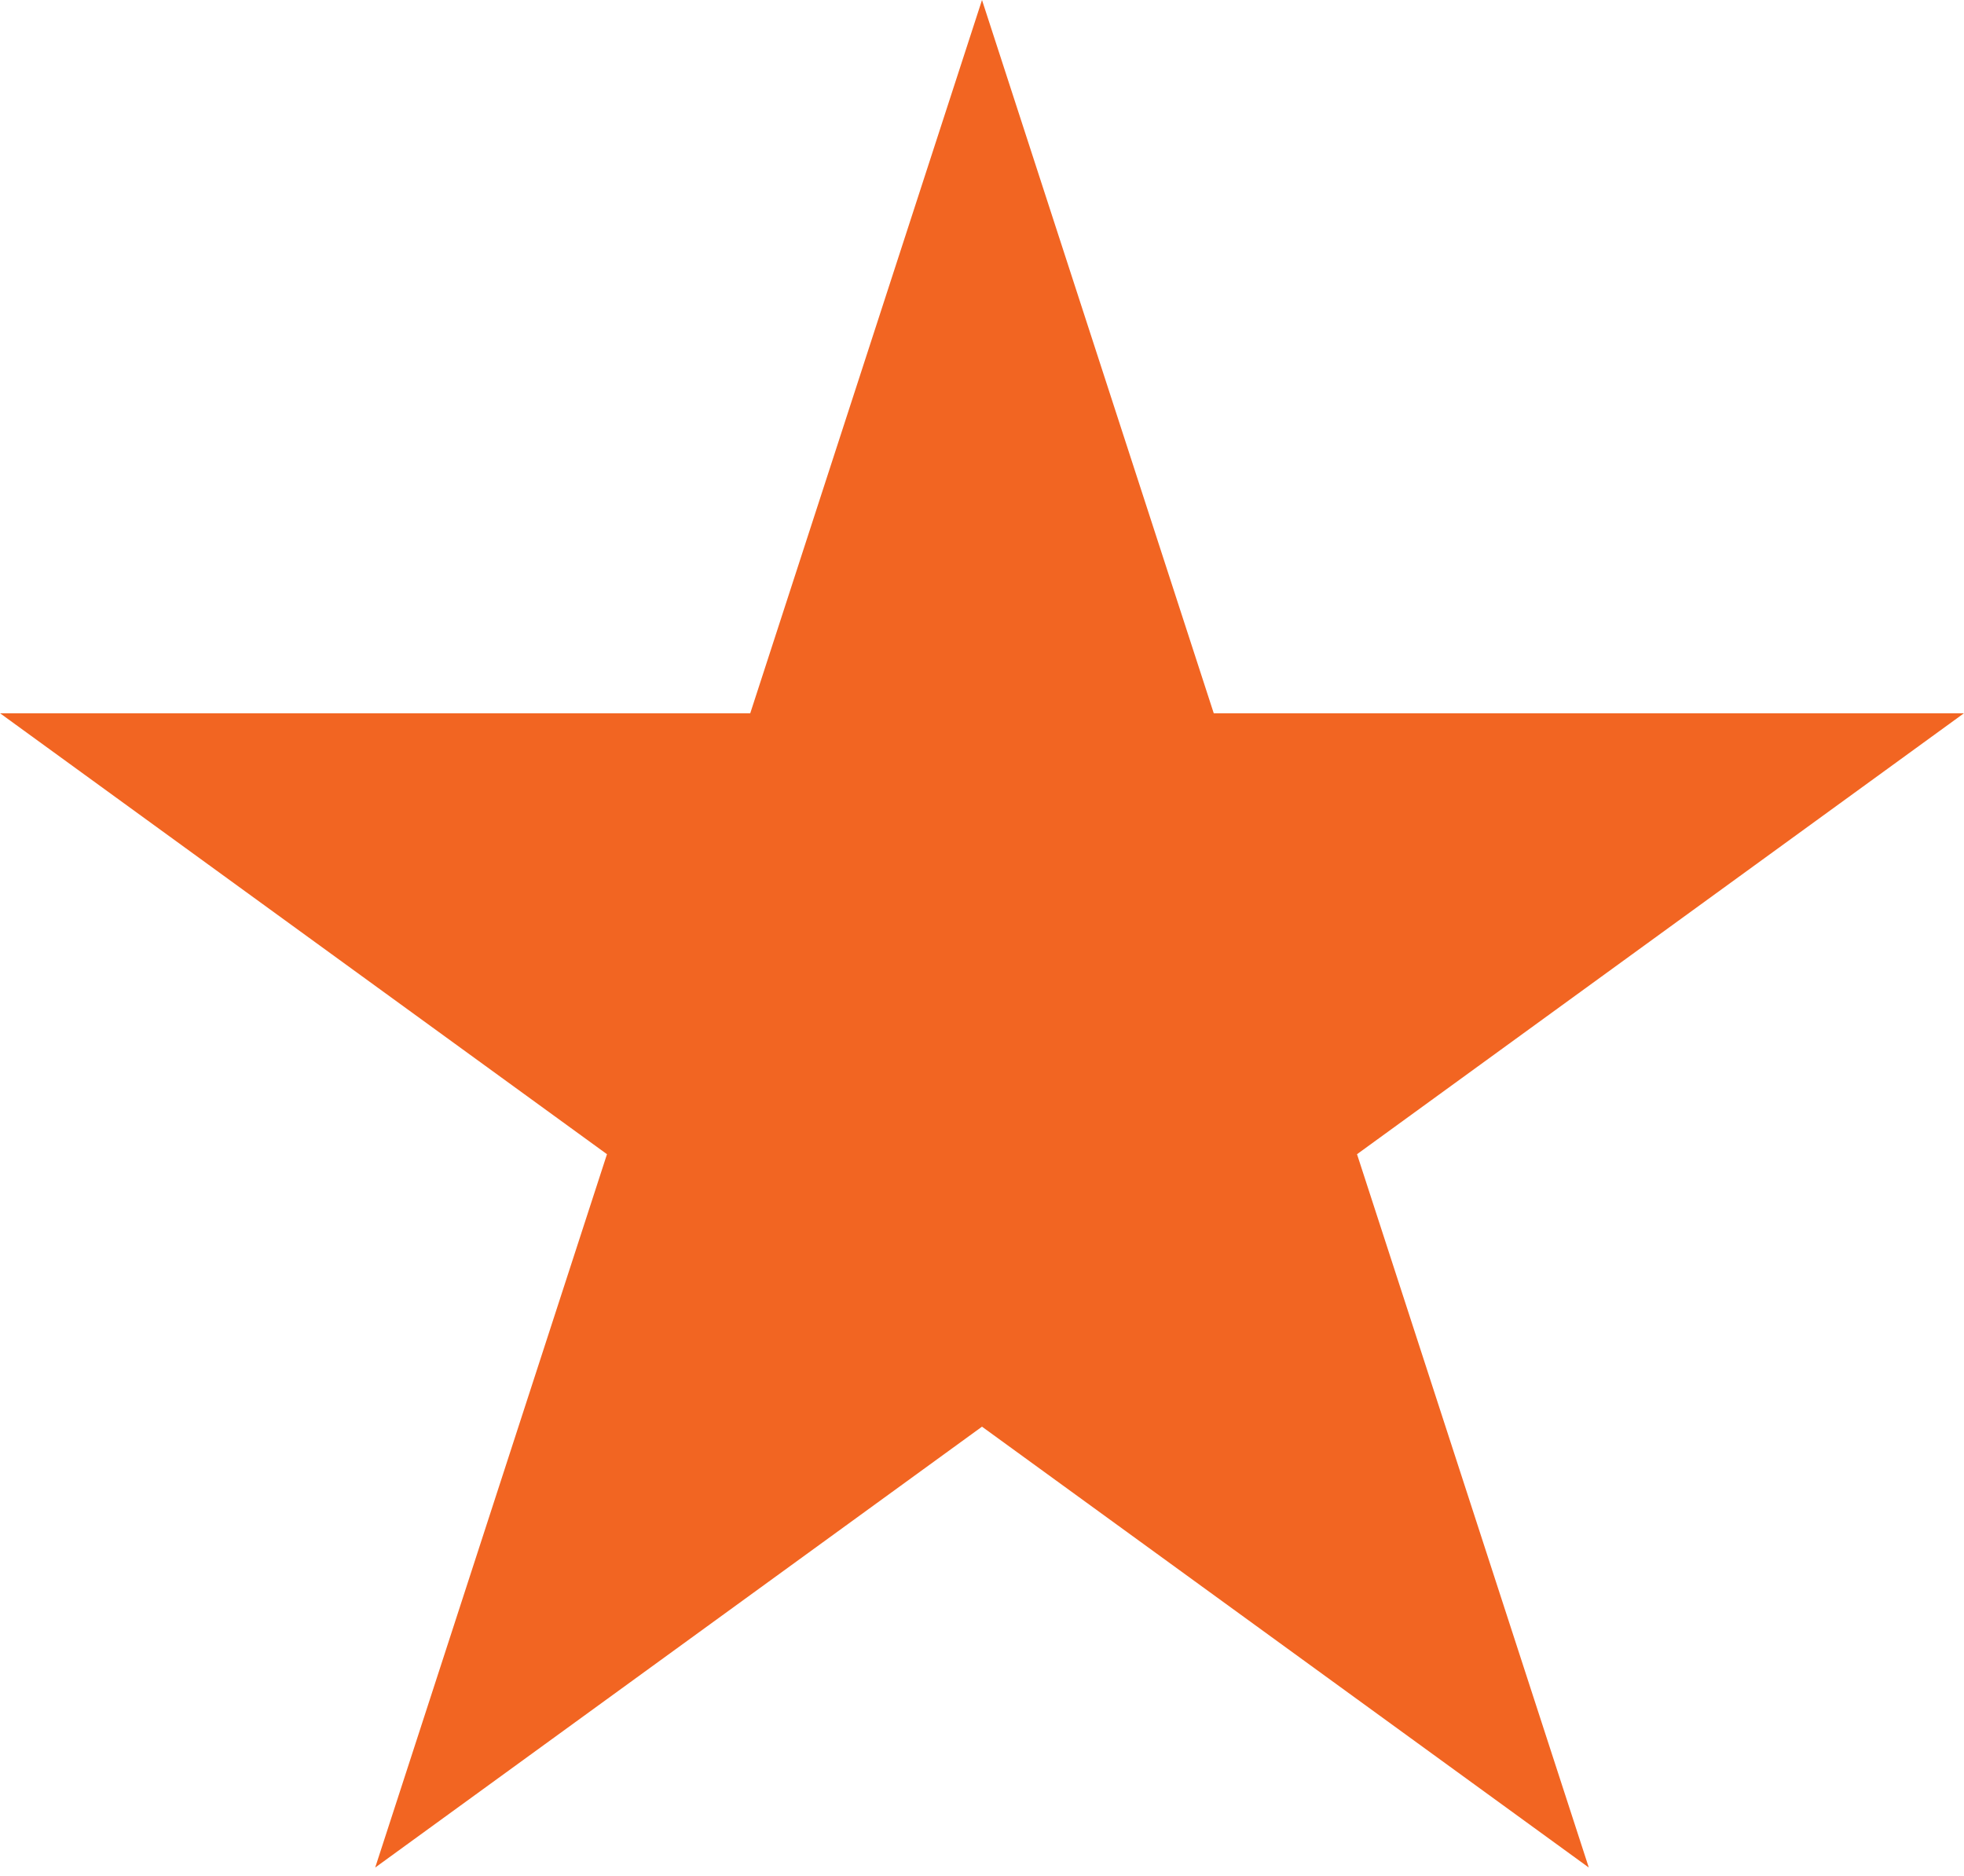
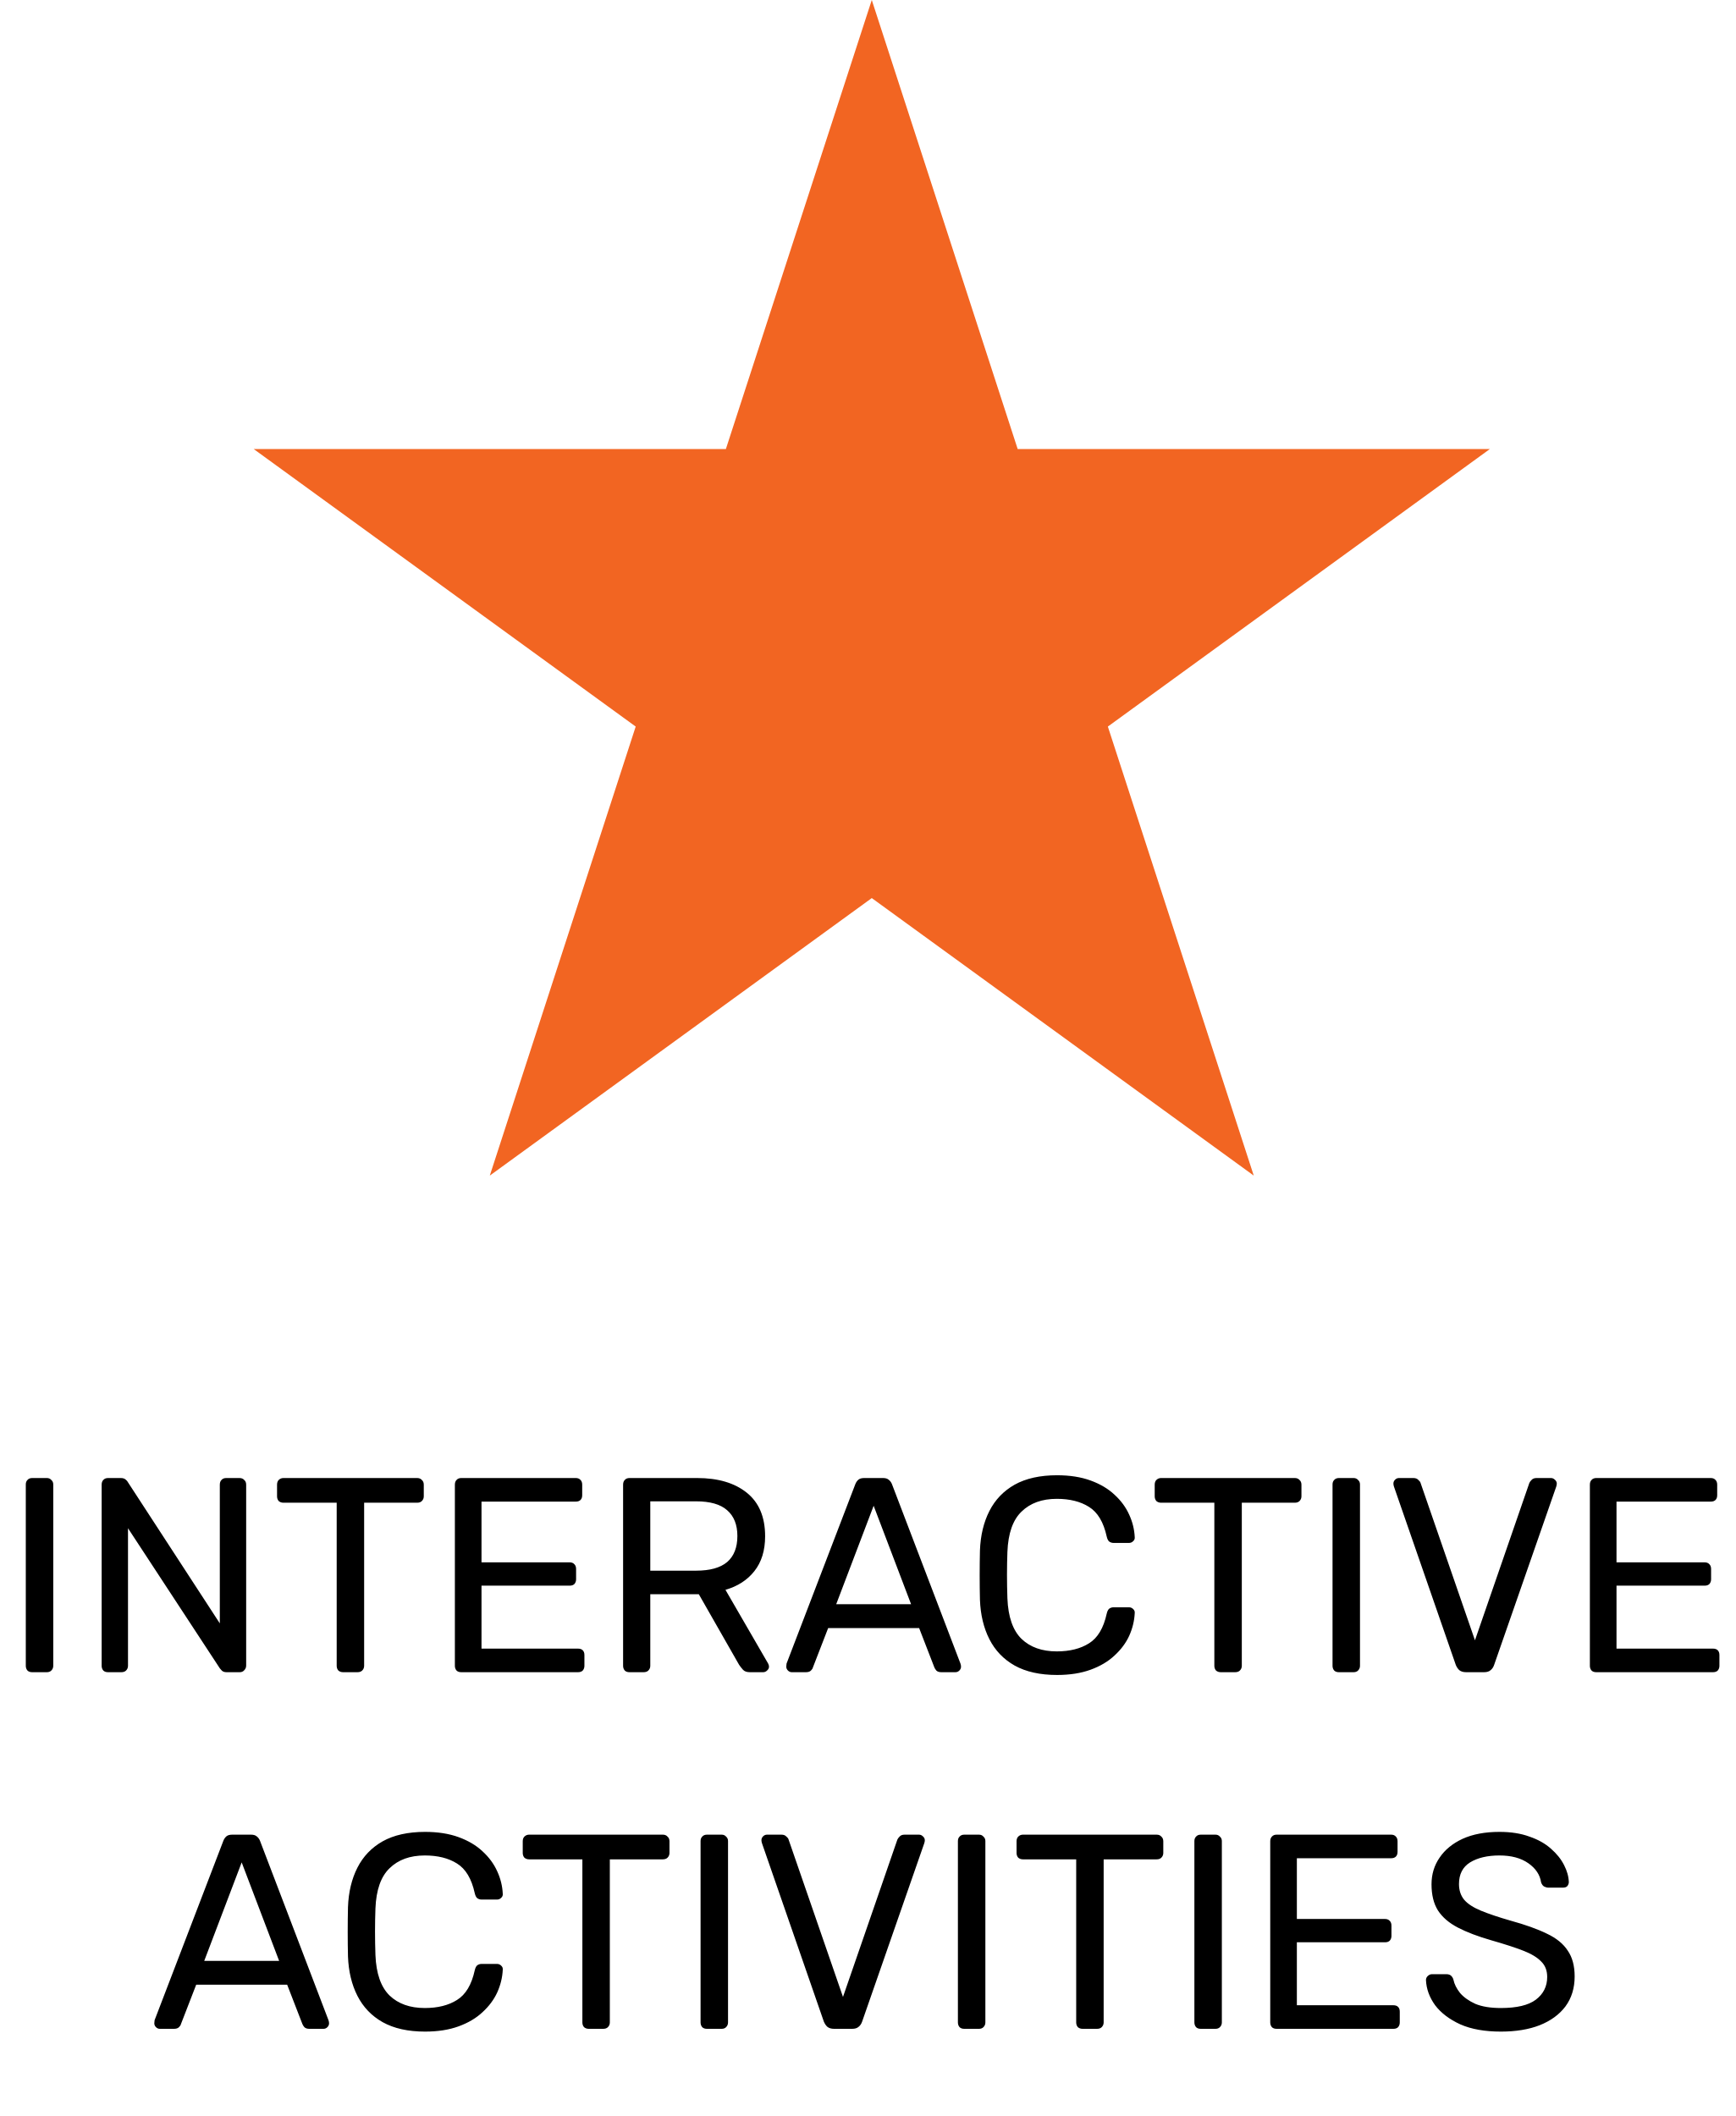
- <svg xmlns="http://www.w3.org/2000/svg" width="156" height="149" viewBox="0 0 156 149" fill="none">
-   <path d="M78 0L96.41 56.661H155.987L107.788 91.679L126.198 148.339L78 113.321L29.802 148.339L48.212 91.679L0.013 56.661H59.59L78 0Z" fill="#F26522" />
+ <svg xmlns="http://www.w3.org/2000/svg" width="219" height="267" viewBox="0 0 219 267" fill="none">
+   <path d="M4.06 211C3.804 211 3.605 210.93 3.465 210.79C3.325 210.627 3.255 210.428 3.255 210.195V187.305C3.255 187.072 3.325 186.885 3.465 186.745C3.605 186.582 3.804 186.5 4.06 186.5H5.915C6.149 186.5 6.335 186.582 6.475 186.745C6.639 186.885 6.72 187.072 6.72 187.305V210.195C6.72 210.428 6.639 210.627 6.475 210.79C6.335 210.93 6.149 211 5.915 211H4.06ZM13.631 211C13.374 211 13.176 210.93 13.036 210.79C12.896 210.627 12.826 210.428 12.826 210.195V187.34C12.826 187.083 12.896 186.885 13.036 186.745C13.176 186.582 13.374 186.5 13.631 186.5H15.241C15.521 186.5 15.731 186.57 15.871 186.71C16.011 186.827 16.092 186.92 16.116 186.99L27.736 204.84V187.34C27.736 187.083 27.806 186.885 27.946 186.745C28.086 186.582 28.284 186.5 28.541 186.5H30.221C30.477 186.5 30.676 186.582 30.816 186.745C30.979 186.885 31.061 187.083 31.061 187.34V210.16C31.061 210.393 30.979 210.592 30.816 210.755C30.676 210.918 30.489 211 30.256 211H28.576C28.319 211 28.121 210.93 27.981 210.79C27.864 210.65 27.782 210.557 27.736 210.51L16.151 192.835V210.195C16.151 210.428 16.069 210.627 15.906 210.79C15.766 210.93 15.567 211 15.311 211H13.631ZM43.288 211C43.054 211 42.856 210.93 42.693 210.79C42.553 210.627 42.483 210.428 42.483 210.195V189.615H35.763C35.529 189.615 35.331 189.545 35.167 189.405C35.028 189.242 34.958 189.043 34.958 188.81V187.34C34.958 187.083 35.028 186.885 35.167 186.745C35.331 186.582 35.529 186.5 35.763 186.5H52.633C52.889 186.5 53.087 186.582 53.227 186.745C53.391 186.885 53.472 187.083 53.472 187.34V188.81C53.472 189.043 53.391 189.242 53.227 189.405C53.087 189.545 52.889 189.615 52.633 189.615H45.947V210.195C45.947 210.428 45.866 210.627 45.703 210.79C45.562 210.93 45.364 211 45.108 211H43.288ZM58.201 211C57.944 211 57.746 210.93 57.606 210.79C57.466 210.627 57.396 210.428 57.396 210.195V187.34C57.396 187.083 57.466 186.885 57.606 186.745C57.746 186.582 57.944 186.5 58.201 186.5H72.656C72.913 186.5 73.111 186.582 73.251 186.745C73.391 186.885 73.461 187.083 73.461 187.34V188.67C73.461 188.927 73.391 189.125 73.251 189.265C73.111 189.405 72.913 189.475 72.656 189.475H60.756V197.14H71.886C72.143 197.14 72.341 197.222 72.481 197.385C72.621 197.525 72.691 197.723 72.691 197.98V199.275C72.691 199.508 72.621 199.707 72.481 199.87C72.341 200.01 72.143 200.08 71.886 200.08H60.756V208.025H72.936C73.193 208.025 73.391 208.095 73.531 208.235C73.671 208.375 73.741 208.573 73.741 208.83V210.195C73.741 210.428 73.671 210.627 73.531 210.79C73.391 210.93 73.193 211 72.936 211H58.201ZM79.427 211C79.17 211 78.972 210.93 78.832 210.79C78.692 210.627 78.622 210.428 78.622 210.195V187.34C78.622 187.083 78.692 186.885 78.832 186.745C78.972 186.582 79.17 186.5 79.427 186.5H87.967C90.603 186.5 92.692 187.118 94.232 188.355C95.772 189.592 96.542 191.423 96.542 193.85C96.542 195.647 96.087 197.117 95.177 198.26C94.29 199.38 93.077 200.162 91.537 200.605L96.927 209.915C96.997 210.055 97.032 210.183 97.032 210.3C97.032 210.487 96.95 210.65 96.787 210.79C96.647 210.93 96.483 211 96.297 211H94.617C94.22 211 93.928 210.895 93.742 210.685C93.555 210.475 93.392 210.265 93.252 210.055L88.177 201.165H82.052V210.195C82.052 210.428 81.97 210.627 81.807 210.79C81.667 210.93 81.468 211 81.212 211H79.427ZM82.052 198.19H87.827C89.577 198.19 90.883 197.828 91.747 197.105C92.61 196.358 93.042 195.262 93.042 193.815C93.042 192.392 92.61 191.307 91.747 190.56C90.907 189.813 89.6 189.44 87.827 189.44H82.052V198.19ZM99.911 211C99.725 211 99.561 210.93 99.421 210.79C99.281 210.65 99.211 210.487 99.211 210.3C99.211 210.183 99.223 210.055 99.246 209.915L107.926 187.27C108.02 187.037 108.148 186.85 108.311 186.71C108.475 186.57 108.72 186.5 109.046 186.5H111.426C111.73 186.5 111.963 186.57 112.126 186.71C112.313 186.85 112.453 187.037 112.546 187.27L121.191 209.915C121.238 210.055 121.261 210.183 121.261 210.3C121.261 210.487 121.191 210.65 121.051 210.79C120.911 210.93 120.748 211 120.561 211H118.776C118.496 211 118.286 210.93 118.146 210.79C118.03 210.65 117.948 210.522 117.901 210.405L115.976 205.435H104.496L102.571 210.405C102.548 210.522 102.466 210.65 102.326 210.79C102.186 210.93 101.976 211 101.696 211H99.911ZM105.511 202.425H114.961L110.236 190L105.511 202.425ZM133.379 211.35C131.232 211.35 129.447 210.953 128.024 210.16C126.624 209.367 125.562 208.258 124.839 206.835C124.116 205.412 123.719 203.755 123.649 201.865C123.626 200.908 123.614 199.882 123.614 198.785C123.614 197.688 123.626 196.638 123.649 195.635C123.719 193.745 124.116 192.088 124.839 190.665C125.562 189.242 126.624 188.133 128.024 187.34C129.447 186.547 131.232 186.15 133.379 186.15C134.989 186.15 136.401 186.372 137.614 186.815C138.827 187.258 139.831 187.853 140.624 188.6C141.441 189.347 142.059 190.187 142.479 191.12C142.899 192.03 143.132 192.975 143.179 193.955C143.202 194.165 143.132 194.34 142.969 194.48C142.829 194.62 142.654 194.69 142.444 194.69H140.519C140.309 194.69 140.122 194.632 139.959 194.515C139.819 194.398 139.714 194.188 139.644 193.885C139.247 192.065 138.501 190.817 137.404 190.14C136.331 189.463 134.977 189.125 133.344 189.125C131.477 189.125 129.996 189.662 128.899 190.735C127.802 191.785 127.207 193.477 127.114 195.81C127.044 197.723 127.044 199.683 127.114 201.69C127.207 204.023 127.802 205.727 128.899 206.8C129.996 207.85 131.477 208.375 133.344 208.375C134.977 208.375 136.331 208.037 137.404 207.36C138.501 206.683 139.247 205.435 139.644 203.615C139.714 203.312 139.819 203.102 139.959 202.985C140.122 202.868 140.309 202.81 140.519 202.81H142.444C142.654 202.81 142.829 202.88 142.969 203.02C143.132 203.16 143.202 203.335 143.179 203.545C143.132 204.525 142.899 205.482 142.479 206.415C142.059 207.325 141.441 208.153 140.624 208.9C139.831 209.647 138.827 210.242 137.614 210.685C136.401 211.128 134.989 211.35 133.379 211.35ZM154.03 211C153.796 211 153.598 210.93 153.435 210.79C153.295 210.627 153.225 210.428 153.225 210.195V189.615H146.505C146.271 189.615 146.073 189.545 145.91 189.405C145.77 189.242 145.7 189.043 145.7 188.81V187.34C145.7 187.083 145.77 186.885 145.91 186.745C146.073 186.582 146.271 186.5 146.505 186.5H163.375C163.631 186.5 163.83 186.582 163.97 186.745C164.133 186.885 164.215 187.083 164.215 187.34V188.81C164.215 189.043 164.133 189.242 163.97 189.405C163.83 189.545 163.631 189.615 163.375 189.615H156.69V210.195C156.69 210.428 156.608 210.627 156.445 210.79C156.305 210.93 156.106 211 155.85 211H154.03ZM168.943 211C168.687 211 168.488 210.93 168.348 210.79C168.208 210.627 168.138 210.428 168.138 210.195V187.305C168.138 187.072 168.208 186.885 168.348 186.745C168.488 186.582 168.687 186.5 168.943 186.5H170.798C171.032 186.5 171.218 186.582 171.358 186.745C171.522 186.885 171.603 187.072 171.603 187.305V210.195C171.603 210.428 171.522 210.627 171.358 210.79C171.218 210.93 171.032 211 170.798 211H168.943ZM184.989 211C184.639 211 184.359 210.918 184.149 210.755C183.962 210.592 183.81 210.37 183.694 210.09L175.889 187.585C175.842 187.445 175.819 187.317 175.819 187.2C175.819 187.013 175.889 186.85 176.029 186.71C176.169 186.57 176.332 186.5 176.519 186.5H178.339C178.619 186.5 178.829 186.582 178.969 186.745C179.132 186.885 179.225 187.013 179.249 187.13L186.109 206.975L192.969 187.13C193.015 187.013 193.109 186.885 193.249 186.745C193.389 186.582 193.599 186.5 193.879 186.5H195.699C195.885 186.5 196.049 186.57 196.189 186.71C196.352 186.85 196.434 187.013 196.434 187.2C196.434 187.317 196.41 187.445 196.364 187.585L188.524 210.09C188.43 210.37 188.279 210.592 188.069 210.755C187.882 210.918 187.614 211 187.264 211H184.989ZM201.414 211C201.157 211 200.959 210.93 200.819 210.79C200.679 210.627 200.609 210.428 200.609 210.195V187.34C200.609 187.083 200.679 186.885 200.819 186.745C200.959 186.582 201.157 186.5 201.414 186.5H215.869C216.126 186.5 216.324 186.582 216.464 186.745C216.604 186.885 216.674 187.083 216.674 187.34V188.67C216.674 188.927 216.604 189.125 216.464 189.265C216.324 189.405 216.126 189.475 215.869 189.475H203.969V197.14H215.099C215.356 197.14 215.554 197.222 215.694 197.385C215.834 197.525 215.904 197.723 215.904 197.98V199.275C215.904 199.508 215.834 199.707 215.694 199.87C215.554 200.01 215.356 200.08 215.099 200.08H203.969V208.025H216.149C216.406 208.025 216.604 208.095 216.744 208.235C216.884 208.375 216.954 208.573 216.954 208.83V210.195C216.954 210.428 216.884 210.627 216.744 210.79C216.604 210.93 216.406 211 216.149 211H201.414ZM20.17 256C19.983 256 19.82 255.93 19.68 255.79C19.54 255.65 19.47 255.487 19.47 255.3C19.47 255.183 19.482 255.055 19.505 254.915L28.185 232.27C28.278 232.037 28.407 231.85 28.57 231.71C28.733 231.57 28.978 231.5 29.305 231.5H31.685C31.988 231.5 32.222 231.57 32.385 231.71C32.572 231.85 32.712 232.037 32.805 232.27L41.45 254.915C41.497 255.055 41.52 255.183 41.52 255.3C41.52 255.487 41.45 255.65 41.31 255.79C41.17 255.93 41.007 256 40.82 256H39.035C38.755 256 38.545 255.93 38.405 255.79C38.288 255.65 38.207 255.522 38.16 255.405L36.235 250.435H24.755L22.83 255.405C22.807 255.522 22.725 255.65 22.585 255.79C22.445 255.93 22.235 256 21.955 256H20.17ZM25.77 247.425H35.22L30.495 235L25.77 247.425ZM53.638 256.35C51.491 256.35 49.706 255.953 48.283 255.16C46.883 254.367 45.821 253.258 45.098 251.835C44.375 250.412 43.978 248.755 43.908 246.865C43.885 245.908 43.873 244.882 43.873 243.785C43.873 242.688 43.885 241.638 43.908 240.635C43.978 238.745 44.375 237.088 45.098 235.665C45.821 234.242 46.883 233.133 48.283 232.34C49.706 231.547 51.491 231.15 53.638 231.15C55.248 231.15 56.66 231.372 57.873 231.815C59.086 232.258 60.09 232.853 60.883 233.6C61.7 234.347 62.318 235.187 62.738 236.12C63.158 237.03 63.391 237.975 63.438 238.955C63.461 239.165 63.391 239.34 63.228 239.48C63.088 239.62 62.913 239.69 62.703 239.69H60.778C60.568 239.69 60.381 239.632 60.218 239.515C60.078 239.398 59.973 239.188 59.903 238.885C59.506 237.065 58.76 235.817 57.663 235.14C56.59 234.463 55.236 234.125 53.603 234.125C51.736 234.125 50.255 234.662 49.158 235.735C48.061 236.785 47.466 238.477 47.373 240.81C47.303 242.723 47.303 244.683 47.373 246.69C47.466 249.023 48.061 250.727 49.158 251.8C50.255 252.85 51.736 253.375 53.603 253.375C55.236 253.375 56.59 253.037 57.663 252.36C58.76 251.683 59.506 250.435 59.903 248.615C59.973 248.312 60.078 248.102 60.218 247.985C60.381 247.868 60.568 247.81 60.778 247.81H62.703C62.913 247.81 63.088 247.88 63.228 248.02C63.391 248.16 63.461 248.335 63.438 248.545C63.391 249.525 63.158 250.482 62.738 251.415C62.318 252.325 61.7 253.153 60.883 253.9C60.09 254.647 59.086 255.242 57.873 255.685C56.66 256.128 55.248 256.35 53.638 256.35ZM74.288 256C74.055 256 73.857 255.93 73.694 255.79C73.553 255.627 73.484 255.428 73.484 255.195V234.615H66.763C66.53 234.615 66.332 234.545 66.168 234.405C66.028 234.242 65.959 234.043 65.959 233.81V232.34C65.959 232.083 66.028 231.885 66.168 231.745C66.332 231.582 66.53 231.5 66.763 231.5H83.633C83.89 231.5 84.088 231.582 84.228 231.745C84.392 231.885 84.474 232.083 84.474 232.34V233.81C84.474 234.043 84.392 234.242 84.228 234.405C84.088 234.545 83.89 234.615 83.633 234.615H76.948V255.195C76.948 255.428 76.867 255.627 76.704 255.79C76.564 255.93 76.365 256 76.109 256H74.288ZM89.202 256C88.945 256 88.747 255.93 88.607 255.79C88.467 255.627 88.397 255.428 88.397 255.195V232.305C88.397 232.072 88.467 231.885 88.607 231.745C88.747 231.582 88.945 231.5 89.202 231.5H91.057C91.29 231.5 91.477 231.582 91.617 231.745C91.78 231.885 91.862 232.072 91.862 232.305V255.195C91.862 255.428 91.78 255.627 91.617 255.79C91.477 255.93 91.29 256 91.057 256H89.202ZM105.247 256C104.897 256 104.617 255.918 104.407 255.755C104.221 255.592 104.069 255.37 103.952 255.09L96.147 232.585C96.101 232.445 96.077 232.317 96.077 232.2C96.077 232.013 96.147 231.85 96.287 231.71C96.427 231.57 96.591 231.5 96.777 231.5H98.597C98.877 231.5 99.087 231.582 99.227 231.745C99.391 231.885 99.484 232.013 99.507 232.13L106.367 251.975L113.227 232.13C113.274 232.013 113.367 231.885 113.507 231.745C113.647 231.582 113.857 231.5 114.137 231.5H115.957C116.144 231.5 116.307 231.57 116.447 231.71C116.611 231.85 116.692 232.013 116.692 232.2C116.692 232.317 116.669 232.445 116.622 232.585L108.782 255.09C108.689 255.37 108.537 255.592 108.327 255.755C108.141 255.918 107.872 256 107.522 256H105.247ZM121.673 256C121.416 256 121.218 255.93 121.078 255.79C120.938 255.627 120.868 255.428 120.868 255.195V232.305C120.868 232.072 120.938 231.885 121.078 231.745C121.218 231.582 121.416 231.5 121.673 231.5H123.528C123.761 231.5 123.948 231.582 124.088 231.745C124.251 231.885 124.333 232.072 124.333 232.305V255.195C124.333 255.428 124.251 255.627 124.088 255.79C123.948 255.93 123.761 256 123.528 256H121.673ZM136.598 256C136.365 256 136.166 255.93 136.003 255.79C135.863 255.627 135.793 255.428 135.793 255.195V234.615H129.073C128.84 234.615 128.641 234.545 128.478 234.405C128.338 234.242 128.268 234.043 128.268 233.81V232.34C128.268 232.083 128.338 231.885 128.478 231.745C128.641 231.582 128.84 231.5 129.073 231.5H145.943C146.2 231.5 146.398 231.582 146.538 231.745C146.701 231.885 146.783 232.083 146.783 232.34V233.81C146.783 234.043 146.701 234.242 146.538 234.405C146.398 234.545 146.2 234.615 145.943 234.615H139.258V255.195C139.258 255.428 139.176 255.627 139.013 255.79C138.873 255.93 138.675 256 138.418 256H136.598ZM151.512 256C151.255 256 151.057 255.93 150.917 255.79C150.777 255.627 150.707 255.428 150.707 255.195V232.305C150.707 232.072 150.777 231.885 150.917 231.745C151.057 231.582 151.255 231.5 151.512 231.5H153.367C153.6 231.5 153.787 231.582 153.927 231.745C154.09 231.885 154.172 232.072 154.172 232.305V255.195C154.172 255.428 154.09 255.627 153.927 255.79C153.787 255.93 153.6 256 153.367 256H151.512ZM161.082 256C160.825 256 160.627 255.93 160.487 255.79C160.347 255.627 160.277 255.428 160.277 255.195V232.34C160.277 232.083 160.347 231.885 160.487 231.745C160.627 231.582 160.825 231.5 161.082 231.5H175.537C175.794 231.5 175.992 231.582 176.132 231.745C176.272 231.885 176.342 232.083 176.342 232.34V233.67C176.342 233.927 176.272 234.125 176.132 234.265C175.992 234.405 175.794 234.475 175.537 234.475H163.637V242.14H174.767C175.024 242.14 175.222 242.222 175.362 242.385C175.502 242.525 175.572 242.723 175.572 242.98V244.275C175.572 244.508 175.502 244.707 175.362 244.87C175.222 245.01 175.024 245.08 174.767 245.08H163.637V253.025H175.817C176.074 253.025 176.272 253.095 176.412 253.235C176.552 253.375 176.622 253.573 176.622 253.83V255.195C176.622 255.428 176.552 255.627 176.412 255.79C176.272 255.93 176.074 256 175.817 256H161.082ZM189.378 256.35C187.348 256.35 185.644 256.047 184.268 255.44C182.891 254.81 181.829 254.005 181.083 253.025C180.359 252.022 179.974 250.96 179.928 249.84C179.928 249.653 179.998 249.49 180.138 249.35C180.301 249.187 180.488 249.105 180.698 249.105H182.483C182.763 249.105 182.973 249.175 183.113 249.315C183.253 249.455 183.346 249.618 183.393 249.805C183.509 250.365 183.789 250.925 184.233 251.485C184.699 252.022 185.341 252.477 186.158 252.85C186.998 253.2 188.071 253.375 189.378 253.375C191.384 253.375 192.854 253.025 193.788 252.325C194.744 251.602 195.223 250.645 195.223 249.455C195.223 248.638 194.966 247.985 194.453 247.495C193.963 246.982 193.204 246.527 192.178 246.13C191.151 245.733 189.821 245.302 188.188 244.835C186.484 244.345 185.073 243.808 183.953 243.225C182.833 242.642 181.993 241.918 181.433 241.055C180.896 240.192 180.628 239.095 180.628 237.765C180.628 236.505 180.966 235.385 181.643 234.405C182.319 233.402 183.288 232.608 184.548 232.025C185.831 231.442 187.383 231.15 189.203 231.15C190.649 231.15 191.909 231.348 192.983 231.745C194.079 232.118 194.989 232.632 195.713 233.285C196.436 233.915 196.984 234.603 197.358 235.35C197.731 236.073 197.929 236.785 197.953 237.485C197.953 237.648 197.894 237.812 197.778 237.975C197.661 238.115 197.474 238.185 197.218 238.185H195.363C195.199 238.185 195.024 238.138 194.838 238.045C194.674 237.952 194.546 237.777 194.453 237.52C194.313 236.563 193.776 235.758 192.843 235.105C191.909 234.452 190.696 234.125 189.203 234.125C187.686 234.125 186.449 234.417 185.493 235C184.559 235.583 184.093 236.493 184.093 237.73C184.093 238.523 184.314 239.188 184.758 239.725C185.201 240.238 185.901 240.693 186.858 241.09C187.814 241.487 189.063 241.907 190.603 242.35C192.469 242.863 193.998 243.412 195.188 243.995C196.378 244.555 197.253 245.267 197.813 246.13C198.396 246.97 198.688 248.055 198.688 249.385C198.688 250.855 198.303 252.115 197.533 253.165C196.763 254.192 195.678 254.985 194.278 255.545C192.901 256.082 191.268 256.35 189.378 256.35Z" fill="black" />
+   <path d="M110 0L128.41 56.661H187.987L139.788 91.679L158.198 148.339L110 113.321L61.802 148.339L80.212 91.679L32.013 56.661H91.59L110 0Z" fill="#F26522" />
</svg>
